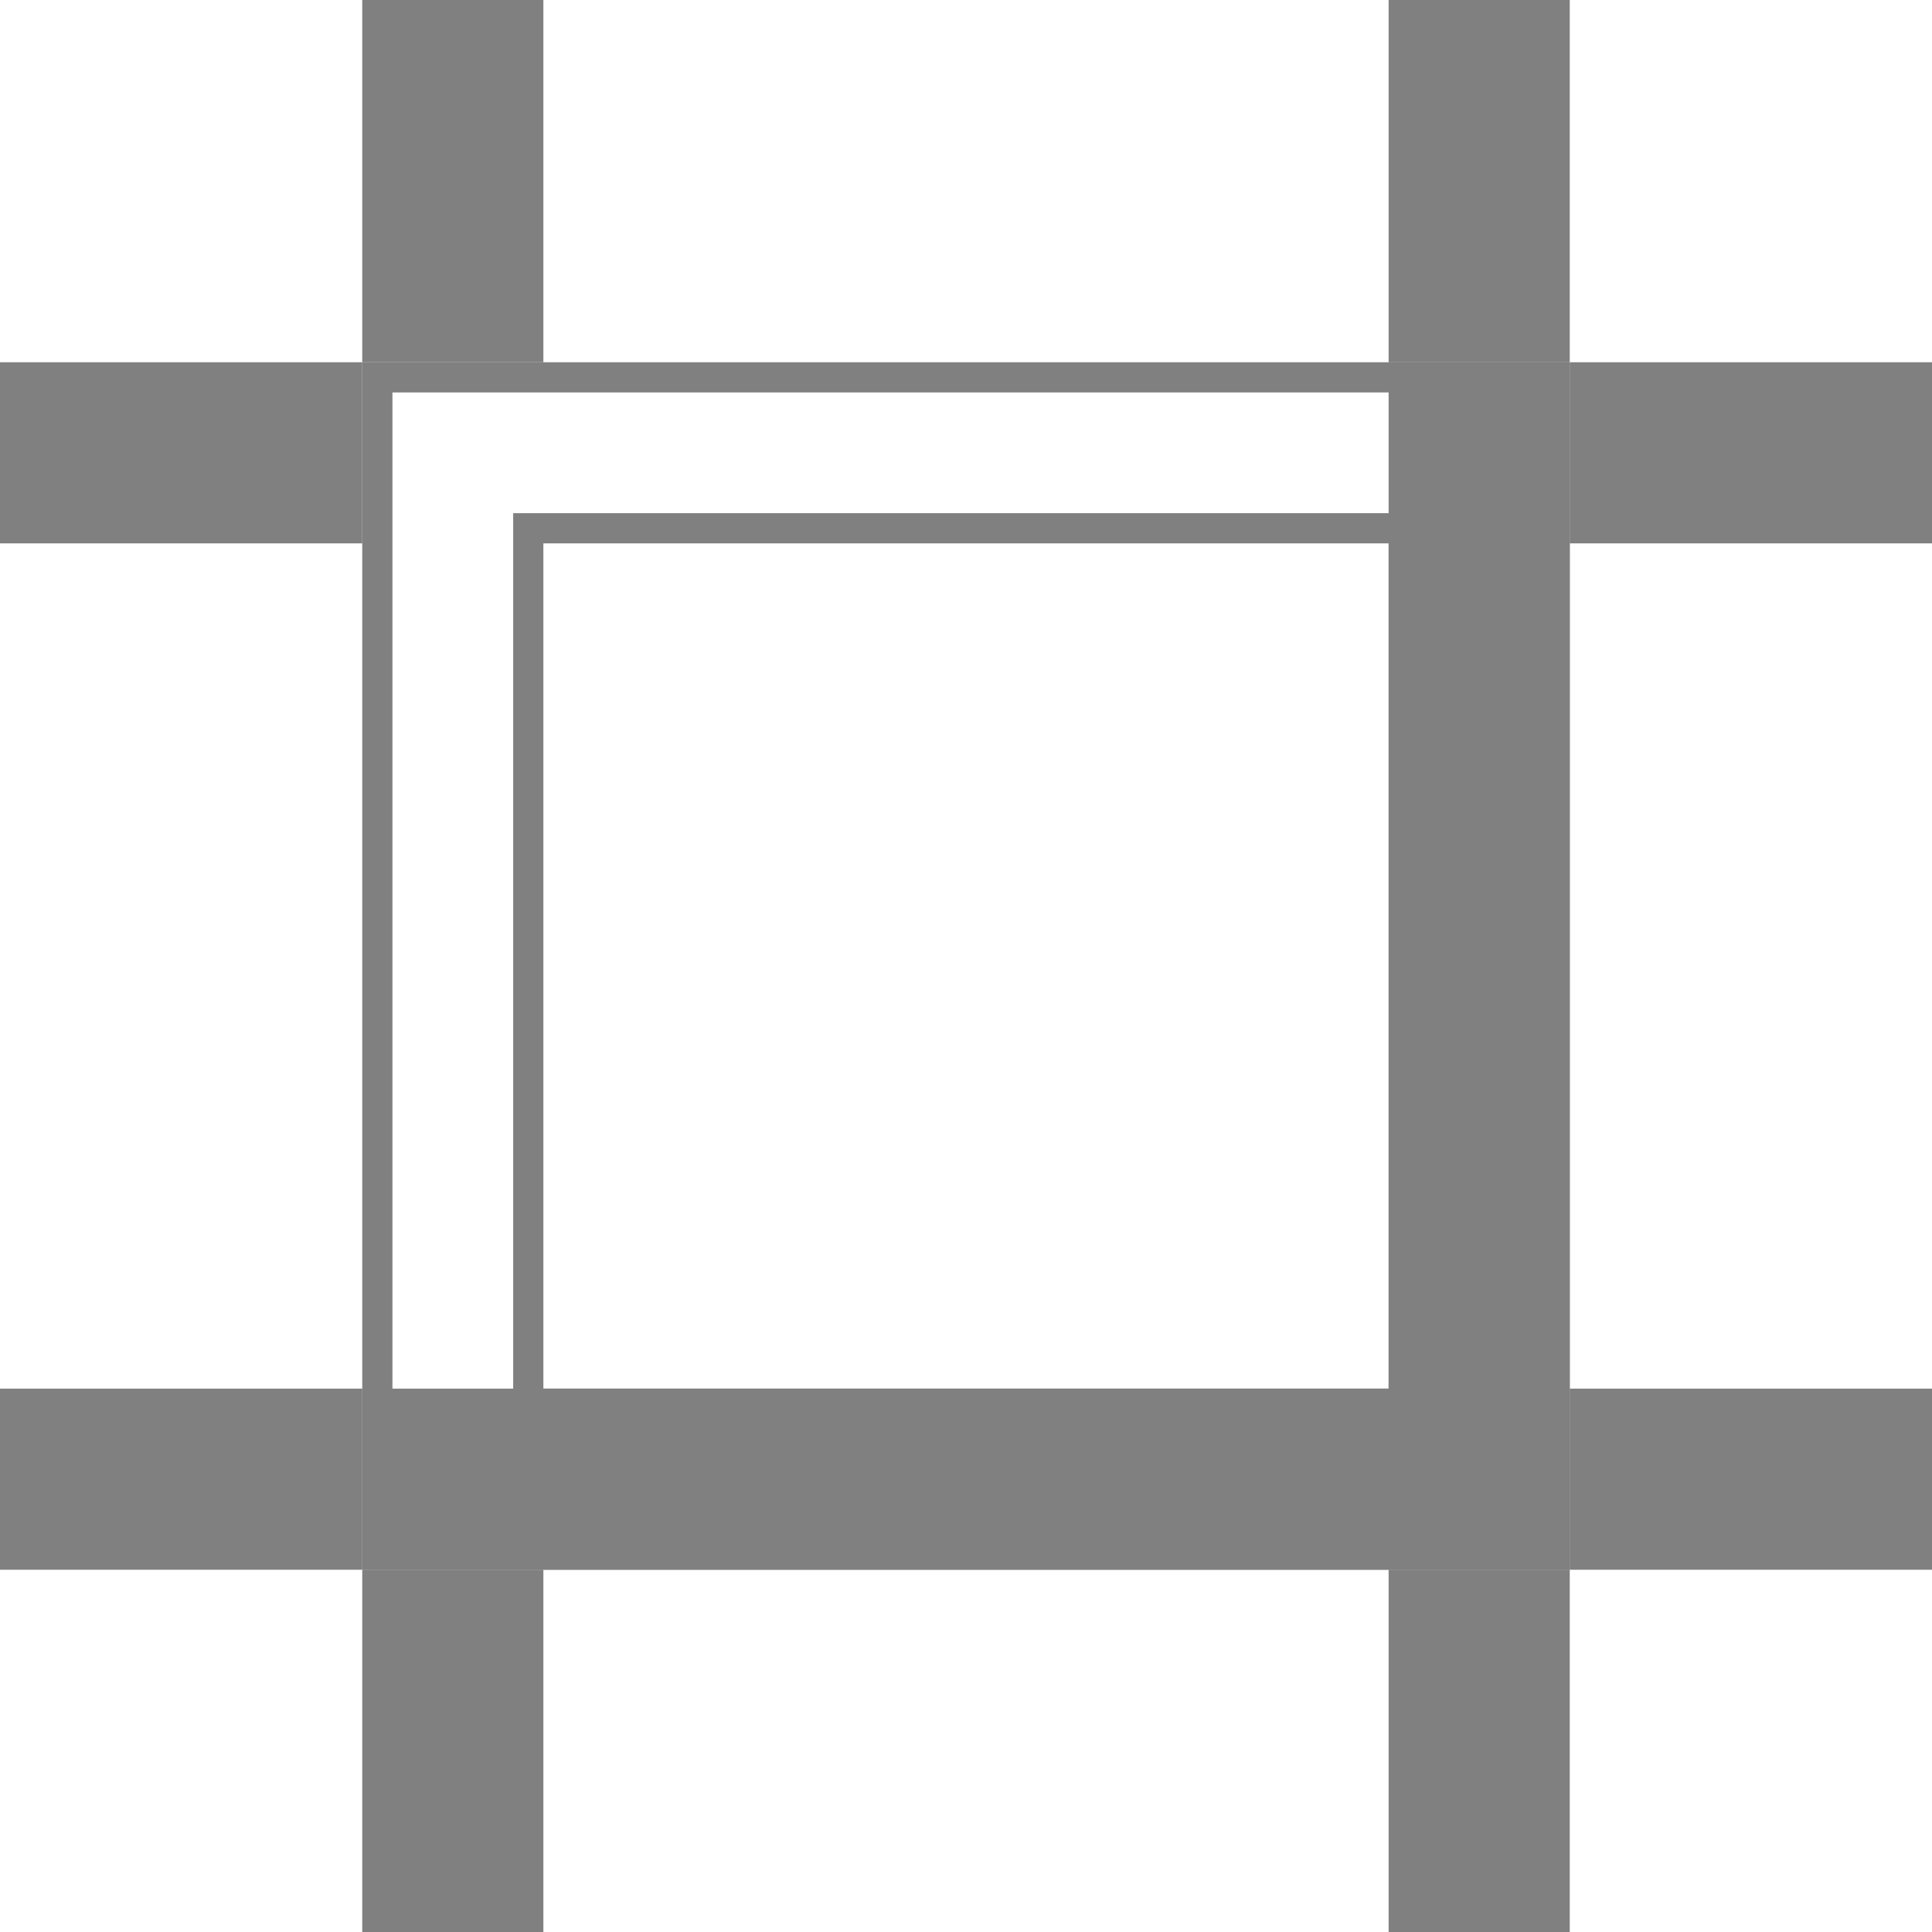
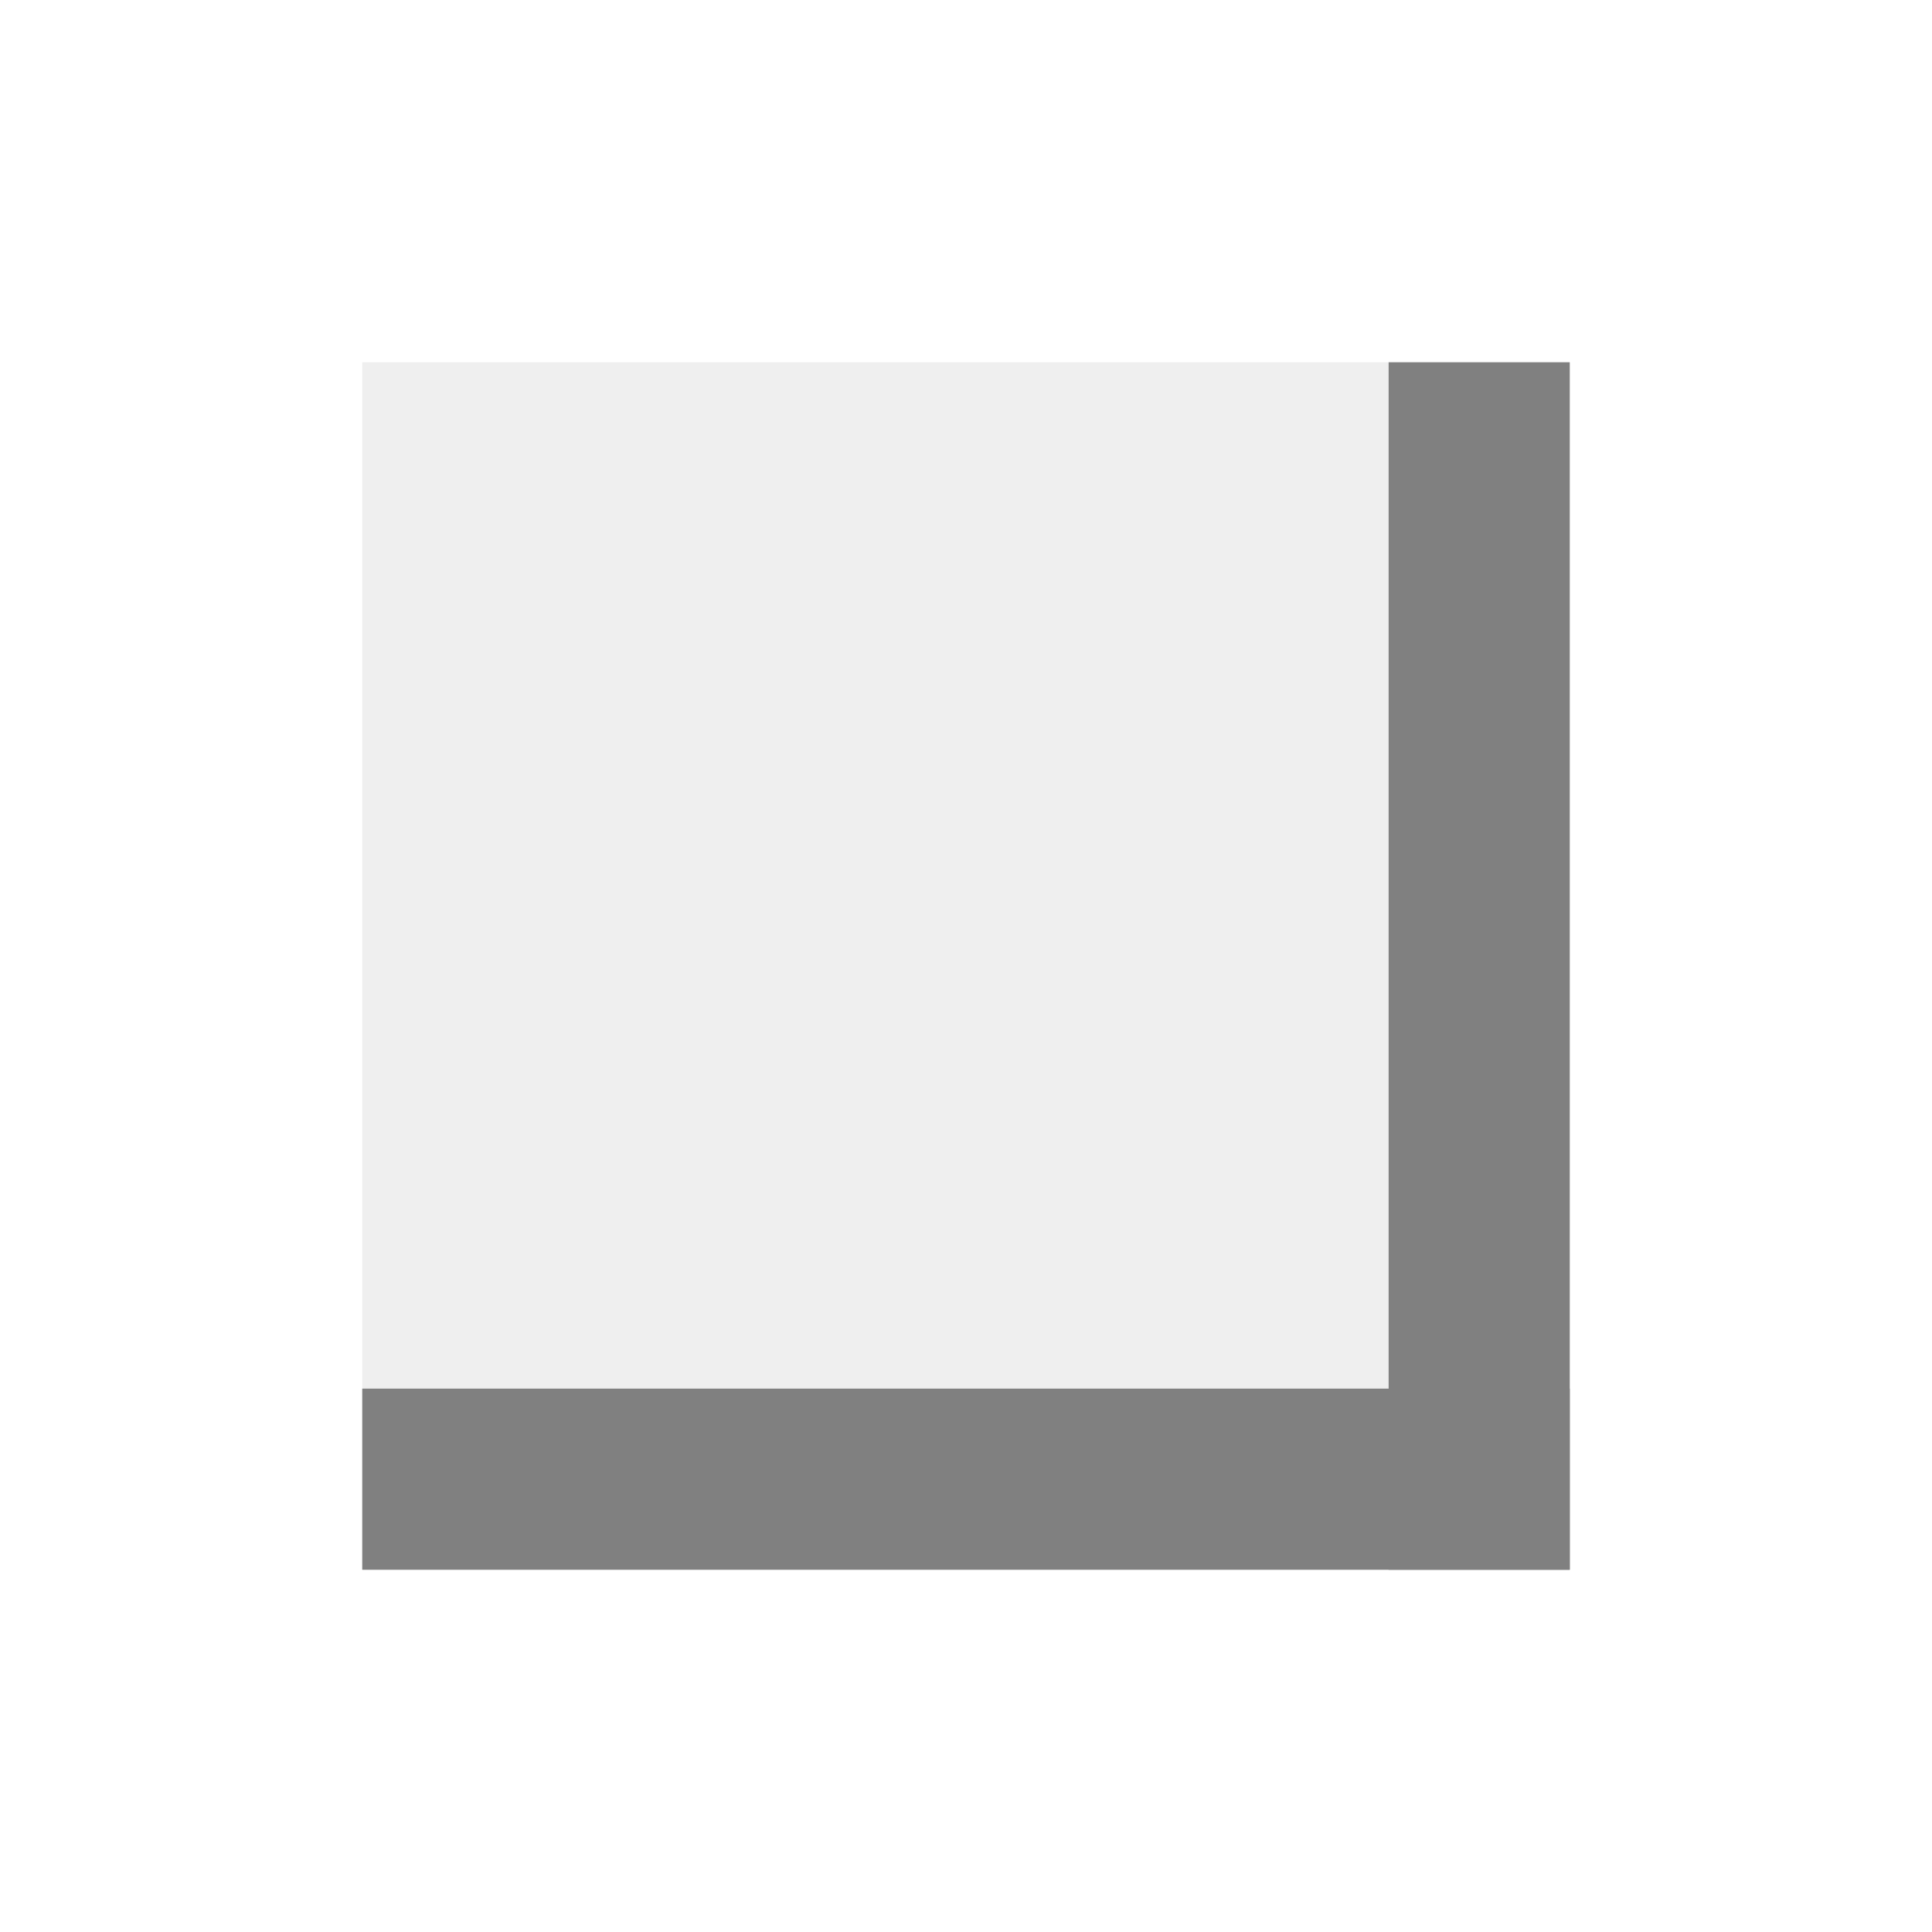
<svg xmlns="http://www.w3.org/2000/svg" width="32px" height="32px" id="svg5078" version="1.1">
  <defs id="defs5080" />
  <g id="layer1">
-     <path style="fill:none;stroke:#808080;stroke-width:3;stroke-linecap:butt;stroke-linejoin:miter;stroke-miterlimit:4;stroke-opacity:1;stroke-dasharray:none" d="m 7.5,0 0,6" id="path6171" />
-     <path id="path6173" d="m 24.5,0 0,6" style="fill:none;stroke:#808080;stroke-width:3;stroke-linecap:butt;stroke-linejoin:miter;stroke-miterlimit:4;stroke-opacity:1;stroke-dasharray:none" />
-     <path style="fill:none;stroke:#808080;stroke-width:3;stroke-linecap:butt;stroke-linejoin:miter;stroke-miterlimit:4;stroke-opacity:1;stroke-dasharray:none" d="m 7.5,26 0,6" id="path6175" />
-     <path id="path6177" d="m 24.5,26 0,6" style="fill:none;stroke:#808080;stroke-width:3;stroke-linecap:butt;stroke-linejoin:miter;stroke-miterlimit:4;stroke-opacity:1;stroke-dasharray:none" />
-     <path id="path6187" d="m 6,7.5 -6,0" style="fill:none;stroke:#808080;stroke-width:3;stroke-linecap:butt;stroke-linejoin:miter;stroke-miterlimit:4;stroke-opacity:1;stroke-dasharray:none" />
-     <path style="fill:none;stroke:#808080;stroke-width:3;stroke-linecap:butt;stroke-linejoin:miter;stroke-miterlimit:4;stroke-opacity:1;stroke-dasharray:none" d="m 32,7.5 -6,0" id="path6189" />
-     <path id="path6191" d="m 32,24.5 -6,0" style="fill:none;stroke:#808080;stroke-width:3;stroke-linecap:butt;stroke-linejoin:miter;stroke-miterlimit:4;stroke-opacity:1;stroke-dasharray:none" />
-     <path style="fill:none;stroke:#808080;stroke-width:3;stroke-linecap:butt;stroke-linejoin:miter;stroke-miterlimit:4;stroke-opacity:1;stroke-dasharray:none" d="m 6,24.5 -6,0" id="path6193" />
-     <path style="fill:none;stroke:#808080;stroke-width:0.5;stroke-linecap:butt;stroke-linejoin:miter;stroke-miterlimit:4;stroke-opacity:1;stroke-dasharray:none" d="m 6.25,6.25 19.5,0 0,19.5 -19.5,0 z" id="path6195" />
-     <path id="path6197" d="m 8.75,8.75 14.5,0 0,14.5 -14.5,0 z" style="fill:none;stroke:#808080;stroke-width:0.5;stroke-linecap:butt;stroke-linejoin:miter;stroke-miterlimit:4;stroke-opacity:1;stroke-dasharray:none" />
+     <rect style="opacity:1;fill:#000000;fill-opacity:0.063;stroke:#404040;stroke-width:0;stroke-miterlimit:4;stroke-dasharray:none;stroke-opacity:1" id="rect12180" width="20" height="20" x="6" y="6" />
    <path style="fill:none;stroke:#808080;stroke-width:3;stroke-linecap:butt;stroke-linejoin:miter;stroke-miterlimit:4;stroke-dasharray:none;stroke-opacity:1" d="m 26,24.5 -20,0" id="path6258" />
    <path style="fill:none;stroke:#808080;stroke-width:3;stroke-linecap:butt;stroke-linejoin:miter;stroke-miterlimit:4;stroke-dasharray:none;stroke-opacity:1" d="m 24.5,26 0,-20" id="path4586" />
  </g>
</svg>
